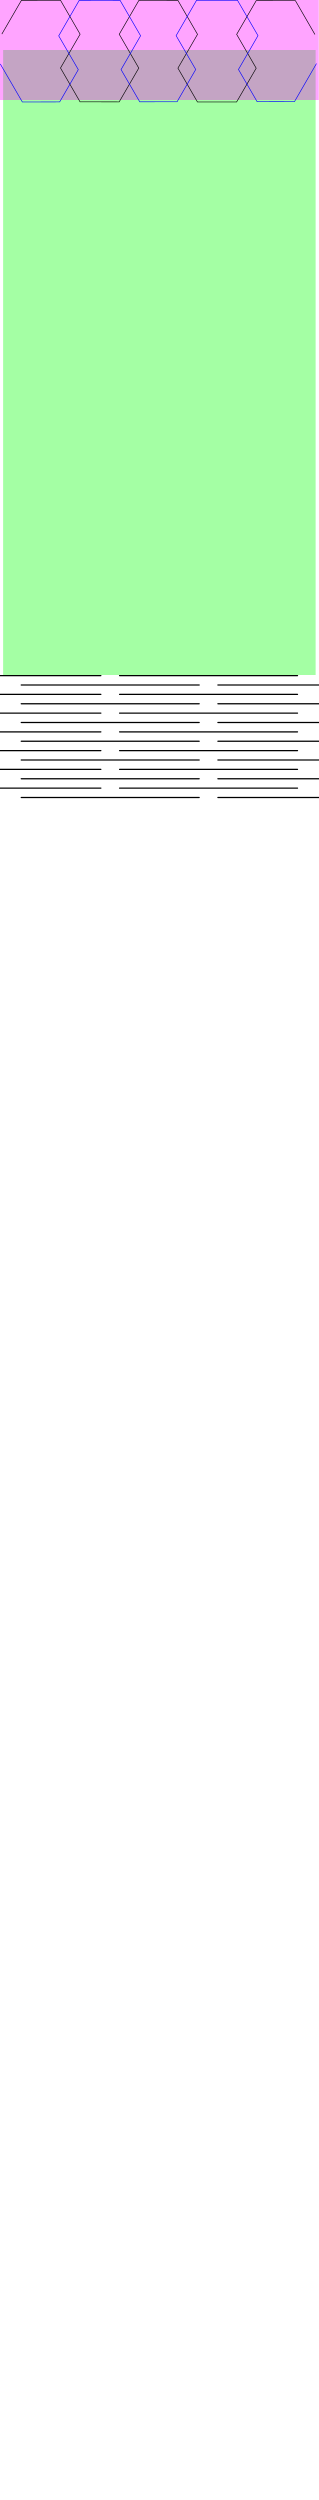
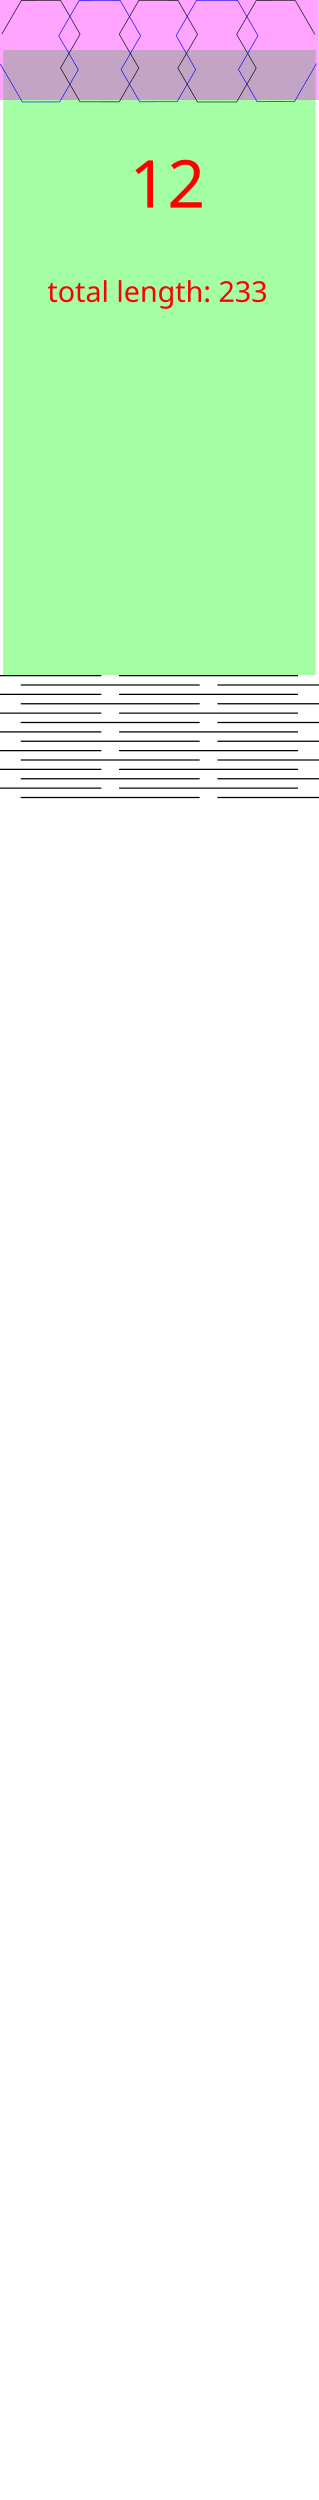
<svg xmlns="http://www.w3.org/2000/svg" width="51mm" height="400mm" viewBox="0 0 51 400" version="1.1" id="svg1245">
  <defs id="defs1239" />
  <g id="layer1">
    <path id="rect1865" style="opacity:0.356;fill:#ff00ff;stroke:none;stroke-width:0.33;stroke-linecap:round" d="M 0,0 H 51 V 8 H 0 Z" />
    <path id="rect1862" style="opacity:0.356;fill:#00ff00;stroke:none;stroke-width:0.249;stroke-linecap:round" d="m 0.5,8 h 50 v 100 h -50 z" />
    <path id="rect1865-6" style="opacity:0.356;fill:#ff00ff;stroke:none;stroke-width:0.33;stroke-linecap:round" d="m 0,8 h 51 v 8 H 0 Z" />
    <g id="g1890">
      <path style="fill:none;stroke:#000000;stroke-width:0.1;stroke-linecap:butt;stroke-linejoin:miter;stroke-miterlimit:4;stroke-dasharray:none;stroke-opacity:1" d="m 0.293,5.457 3.136,-5.406 6.262,0.01 3.126,5.412 -3.136,5.406 3.126,5.412 6.262,0.01 3.136,-5.407 -3.126,-5.412 3.136,-5.406 6.262,0.01 3.126,5.411 -3.136,5.408 3.126,5.412 h 6.262 l 3.136,-5.405 -3.126,-5.412 3.136,-5.406 6.262,0.01 3.126,5.412" id="path1152-7-9" />
      <path id="path1152-7-0-3" style="fill:none;stroke:#0000ff;stroke-width:0.1;stroke-linecap:butt;stroke-linejoin:miter;stroke-miterlimit:4;stroke-dasharray:none;stroke-opacity:1" d="m 0.043,10.23 c 1.177,2.029 2.354,4.057 3.531,6.086 1.991,0 3.982,-0.01 5.973,-0.01 L 12.528,11.144 C 11.483,9.342 10.437,7.54 9.393,5.738 10.483,3.85 11.574,1.963 12.664,0.076 c 2.184,0 4.367,-0.01 6.551,-0.012 1.093,1.886 2.187,3.772 3.279,5.658 -1.042,1.804 -2.085,3.608 -3.127,5.412 0.997,1.719 1.995,3.438 2.992,5.156 1.991,0 3.982,-0.01 5.973,-0.01 l 2.982,-5.162 c -1.046,-1.803 -2.092,-3.605 -3.137,-5.408 1.091,-1.887 2.181,-3.773 3.271,-5.66 h 6.551 c 1.093,1.885 2.187,3.769 3.279,5.654 -1.042,1.804 -2.083,3.608 -3.125,5.412 0.997,1.719 1.993,3.438 2.99,5.156 1.991,0 3.982,-0.01 5.973,-0.01 1.174,-2.031 2.347,-4.063 3.521,-6.094" />
    </g>
    <path d="M -0.129,108.1 H 16.133 m 3,0 H 47.6 m 3.529,1.5 H 34.867 m -3,0 H 3.4 m -3.529,1.5 H 16.133 m 3,0 H 47.6 m 3.529,1.5 H 34.867 m -3,0 H 3.4 m -3.529,1.5 H 16.133 m 3,0 H 47.6 m 3.529,1.5 H 34.867 m -3,0 H 3.4 m -3.529,1.5 H 16.133 m 3,0 H 47.6 m 3.529,1.5 H 34.867 m -3,0 H 3.4 m -3.529,1.5 H 16.133 m 3,0 H 47.6 m 3.529,1.5 H 34.867 m -3,0 H 3.4 m -3.529,1.5 H 16.133 m 3,0 H 47.6 m 3.529,1.5 H 34.867 m -3,0 H 3.4 m -3.529,1.5 H 16.133 m 3,0 H 47.6 m 3.529,1.5 H 34.867 m -3,0 H 3.4" stroke="#000000" stroke-width="0.2" id="path1186-6-3-7-6-1-7" style="fill:none;stroke-linecap:round;stroke-linejoin:round" />
+     <text xml:space="preserve" style="font-style:normal;font-variant:normal;font-weight:normal;font-stretch:normal;font-size:10.583px;line-height:1.25;font-family:Metropolis;-inkscape-font-specification:Metropolis;letter-spacing:0px;word-spacing:0px;fill:#ff0000;fill-opacity:1;stroke:none;stroke-width:0.265" x="20.727" y="33.213" id="text1614">
+       <tspan id="tspan1612" x="20.727" y="33.213" style="fill:#ff0000;stroke-width:0.265">12</tspan>
+     </text>
+     <text xml:space="preserve" style="font-style:normal;font-variant:normal;font-weight:normal;font-stretch:normal;font-size:4.586px;line-height:1.25;font-family:Metropolis;-inkscape-font-specification:Metropolis;letter-spacing:0px;word-spacing:0px;fill:#ff0000;fill-opacity:1;stroke:none;stroke-width:0.265" x="7.582" y="48.3" id="text1614-3">
+       <tspan x="7.582" y="48.3" style="font-size:4.586px;fill:#ff0000;stroke-width:0.265" id="tspan1640">total length: 233 </tspan>
+     </text>
  </g>
</svg>
